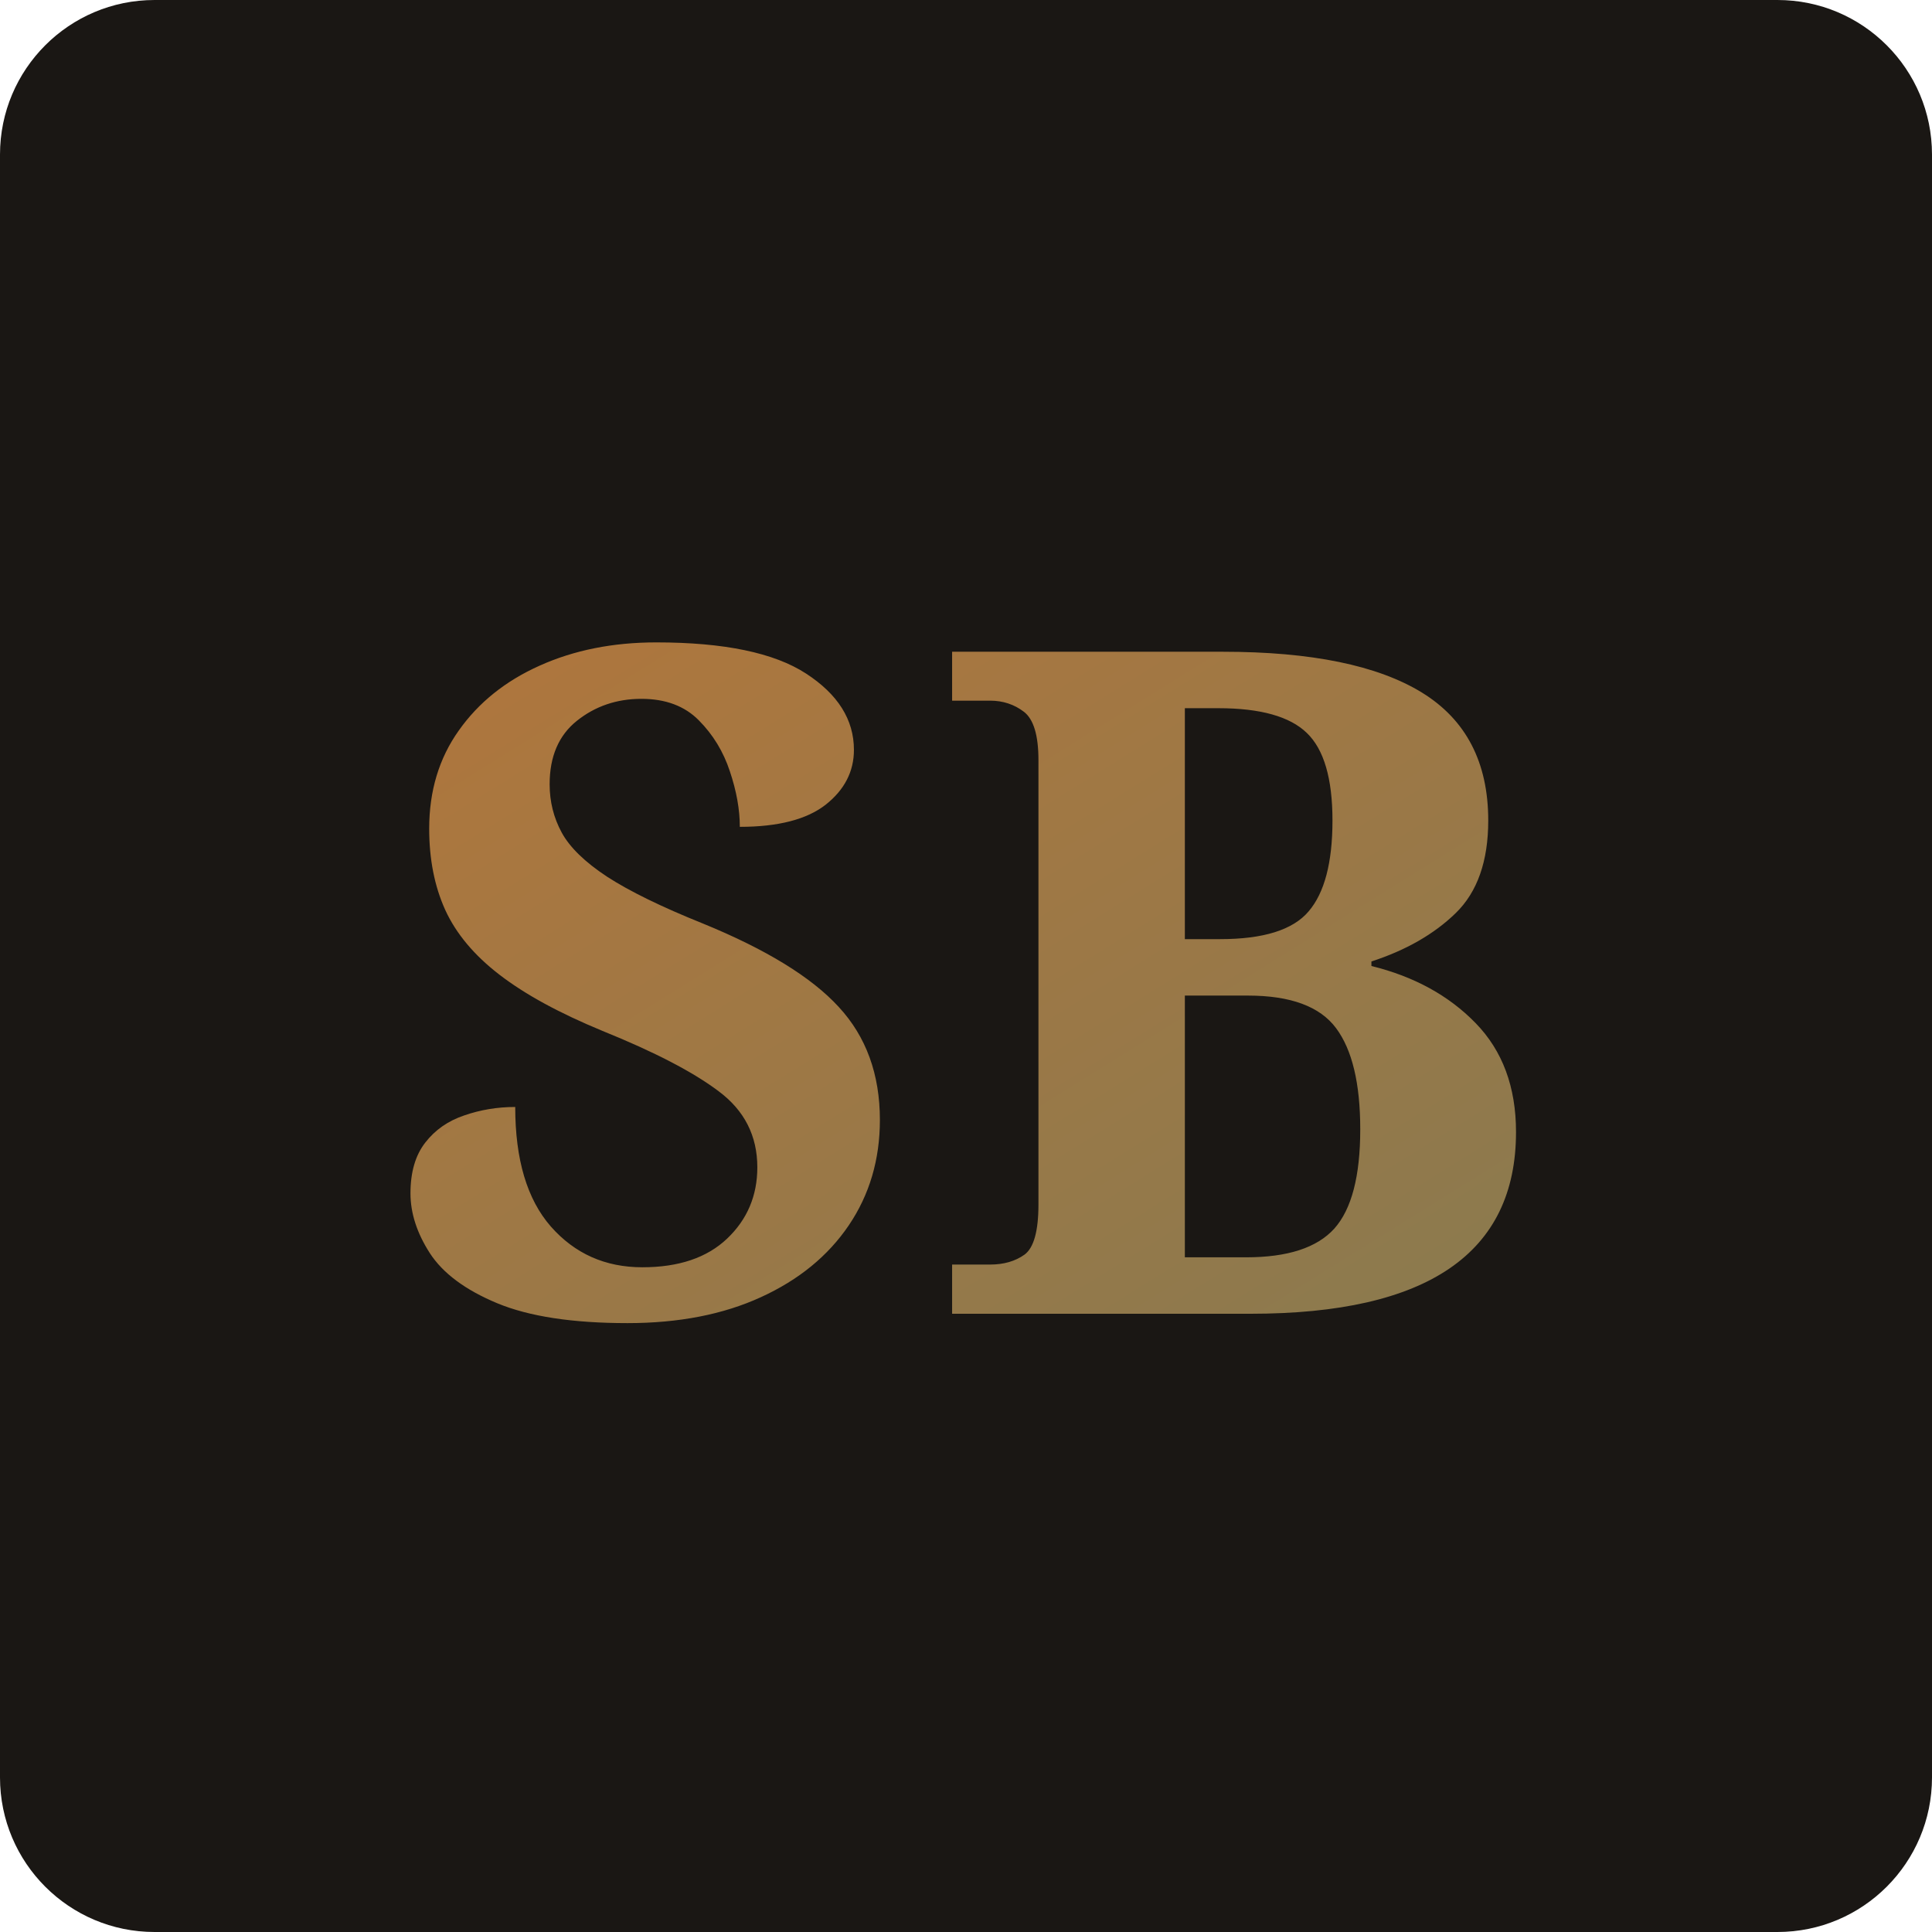
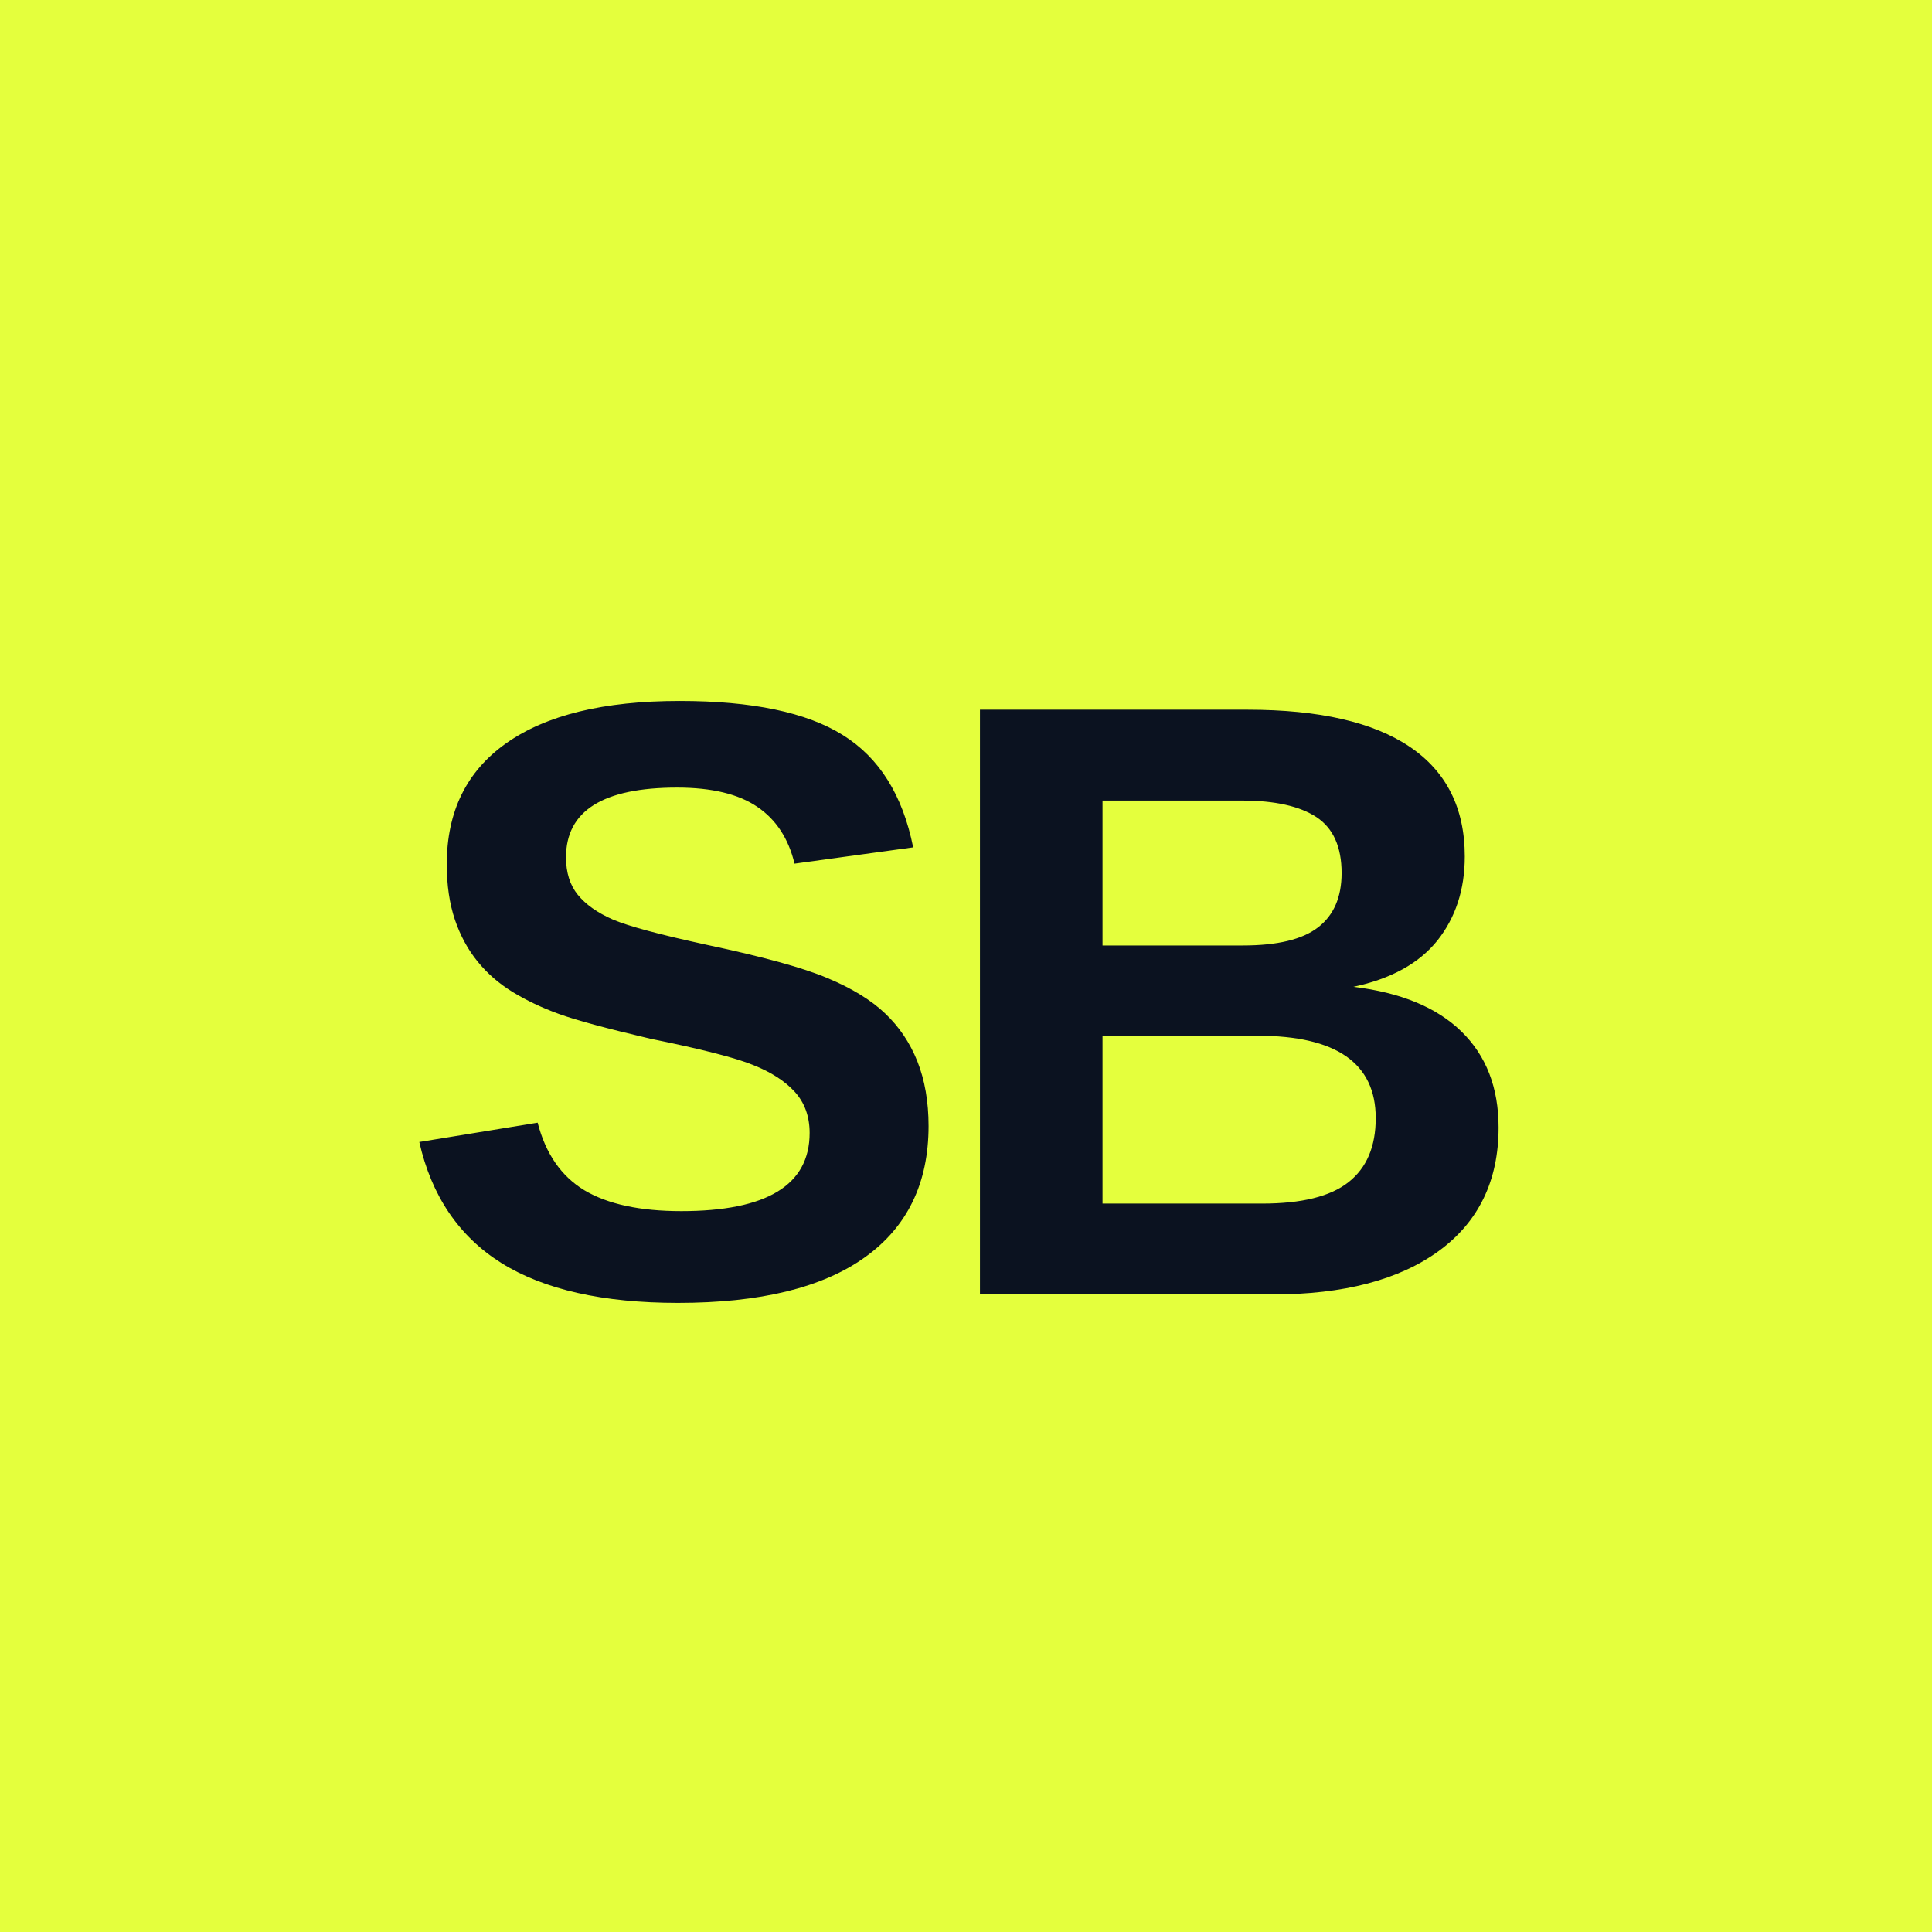
<svg xmlns="http://www.w3.org/2000/svg" viewBox="0 0 100 100">
-   <defs>
-     <linearGradient id="g" x1="0" y1="0" x2="1" y2="1">
-       <stop offset="0%" stop-color="#b0763c" />
-       <stop offset="100%" stop-color="#8a7a4f" />
-     </linearGradient>
-   </defs>
-   <rect width="100" height="100" rx="8" fill="#1a1714" />
-   <text x="50" y="68" font-family="Georgia, 'Zilla Slab', serif" font-size="48" font-weight="700" fill="url(#g)" text-anchor="middle">SB</text>
+   <rect width="100" height="100" fill="#e4ff3d" />
+   <text x="50" y="67" font-family="Arial Black, Arial, sans-serif" font-weight="900" font-size="44" letter-spacing="-2" fill="#0b1220" text-anchor="middle">SB</text>
</svg>
